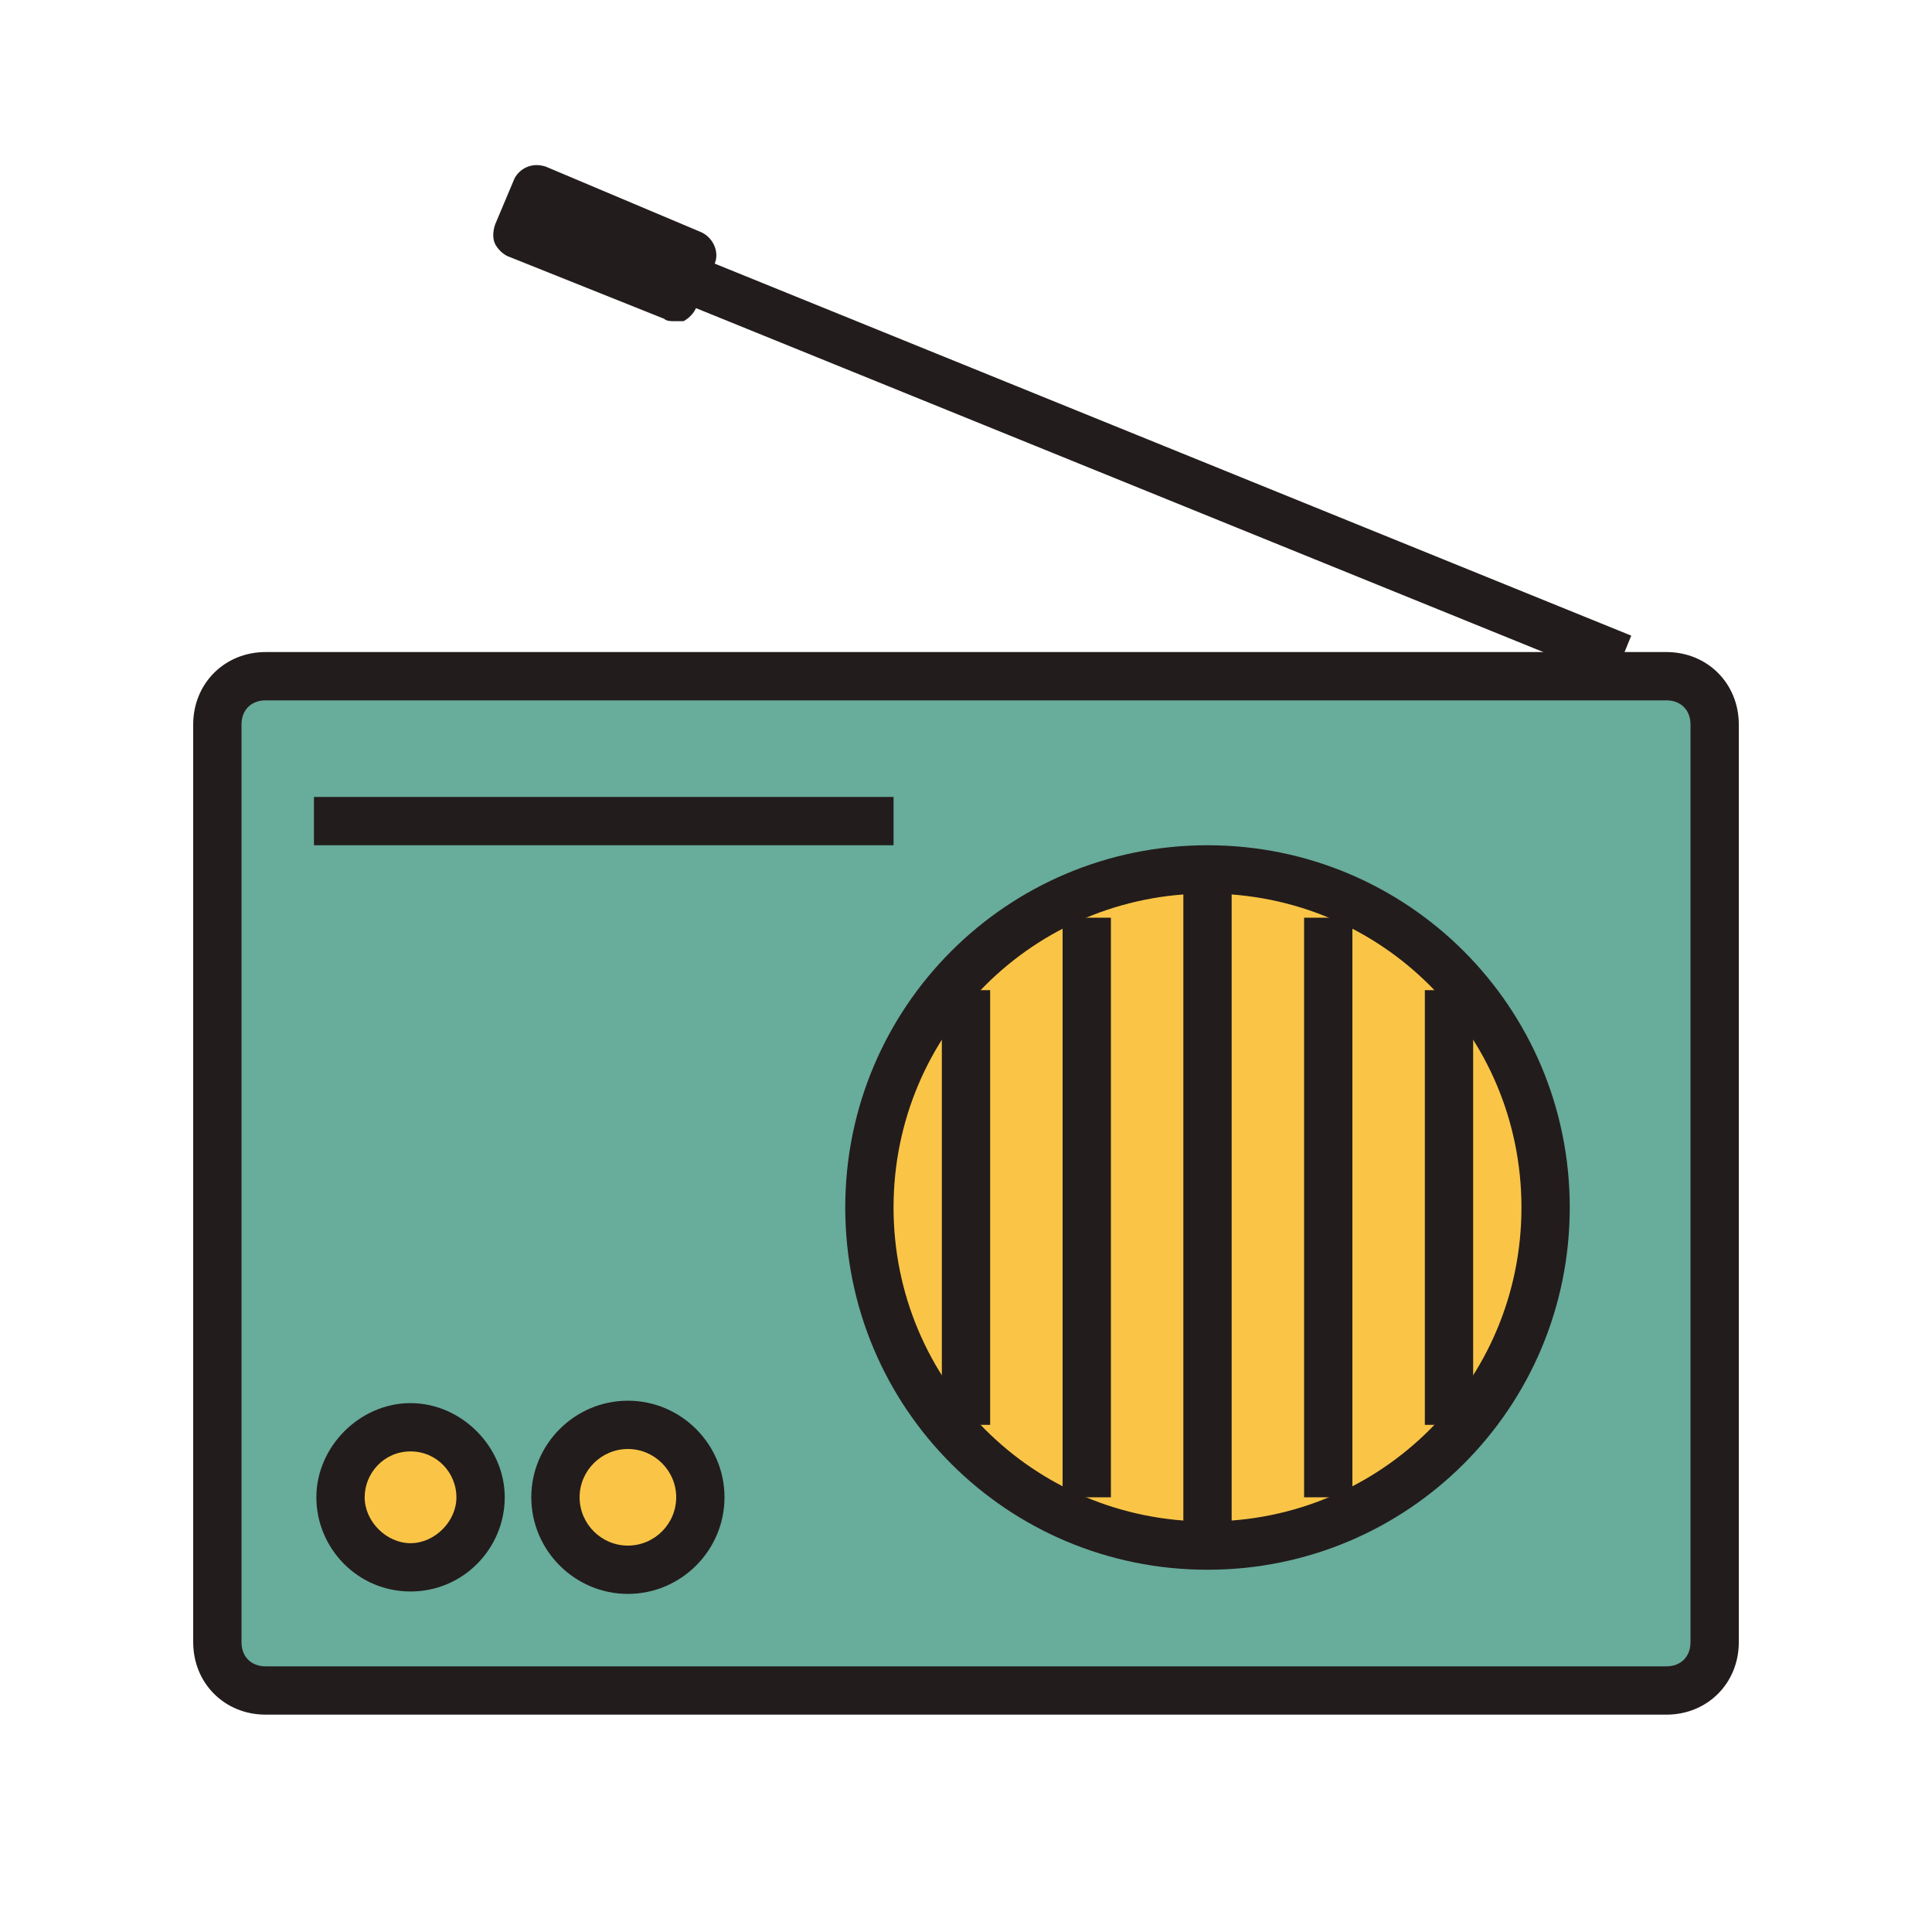
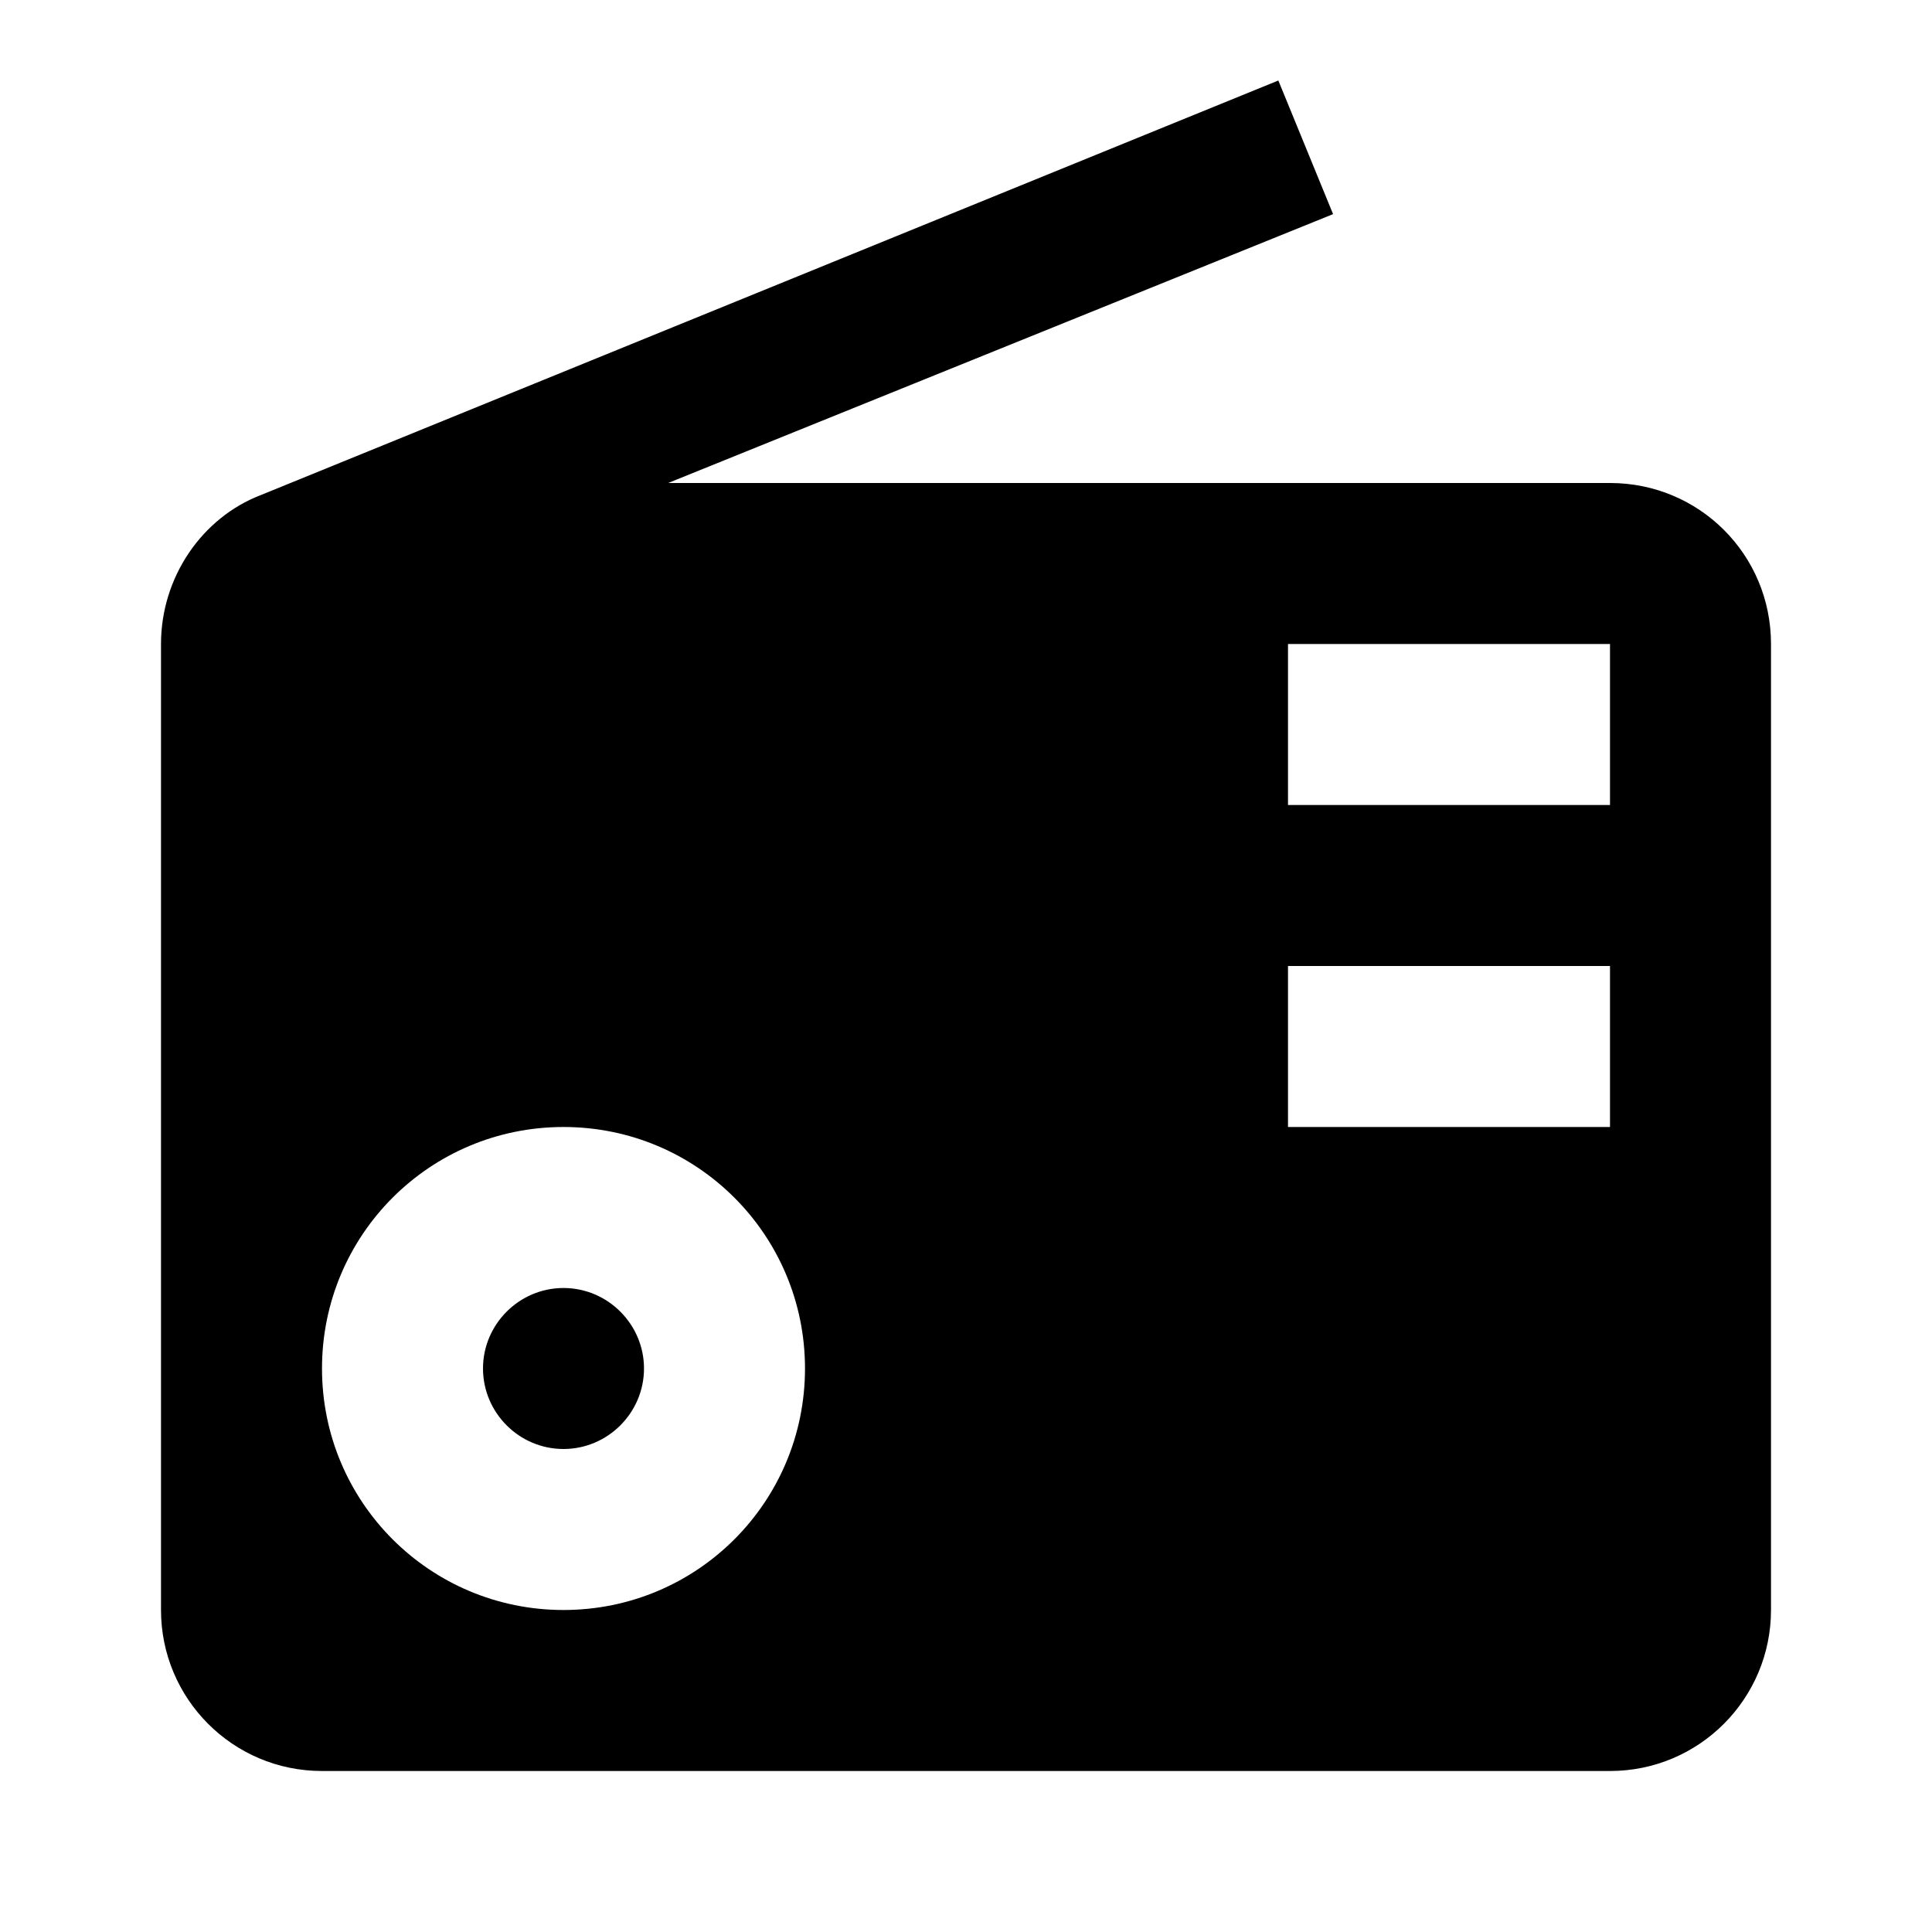
- <svg xmlns="http://www.w3.org/2000/svg" width="800px" height="800px" viewBox="0 0 1024 1024" class="icon" version="1.1">
-   <path d="M908.8 870.4c0 14.08-11.52 25.6-25.6 25.6H140.8c-14.08 0-25.6-11.52-25.6-25.6V384c0-14.08 11.52-25.6 25.6-25.6h742.4c14.08 0 25.6 11.52 25.6 25.6v486.4z" fill="#68AC9B" />
-   <path d="M883.2 908.8H140.8c-21.76 0-38.4-16.64-38.4-38.4V384c0-21.76 16.64-38.4 38.4-38.4h742.4c21.76 0 38.4 16.64 38.4 38.4v486.4c0 21.76-16.64 38.4-38.4 38.4zM140.8 371.2c-7.68 0-12.8 5.12-12.8 12.8v486.4c0 7.68 5.12 12.8 12.8 12.8h742.4c7.68 0 12.8-5.12 12.8-12.8V384c0-7.68-5.12-12.8-12.8-12.8H140.8z" fill="#231C1C" />
-   <path d="M640 640m-179.2 0a179.2 179.2 0 1 0 358.4 0 179.2 179.2 0 1 0-358.4 0Z" fill="#FAC546" />
-   <path d="M640 832c-106.24 0-192-85.76-192-192s85.76-192 192-192 192 85.76 192 192-85.76 192-192 192z m0-358.4c-92.16 0-166.4 74.24-166.4 166.4s74.24 166.4 166.4 166.4 166.4-74.24 166.4-166.4-74.24-166.4-166.4-166.4z" fill="#231C1C" />
-   <path d="M217.6 793.6m-37.12 0a37.12 37.12 0 1 0 74.24 0 37.12 37.12 0 1 0-74.24 0Z" fill="#FAC546" />
-   <path d="M217.6 843.52c-28.16 0-49.92-23.04-49.92-49.92s23.04-49.92 49.92-49.92 49.92 23.04 49.92 49.92-21.76 49.92-49.92 49.92z m0-74.24c-14.08 0-24.32 11.52-24.32 24.32s11.52 24.32 24.32 24.32 24.32-11.52 24.32-24.32-10.24-24.32-24.32-24.32z" fill="#231C1C" />
-   <path d="M332.8 793.6m-38.4 0a38.4 38.4 0 1 0 76.8 0 38.4 38.4 0 1 0-76.8 0Z" fill="#FAC546" />
-   <path d="M332.8 844.8c-28.16 0-51.2-23.04-51.2-51.2s23.04-51.2 51.2-51.2 51.2 23.04 51.2 51.2-23.04 51.2-51.2 51.2z m0-76.8c-14.08 0-25.6 11.52-25.6 25.6s11.52 25.6 25.6 25.6 25.6-11.52 25.6-25.6-11.52-25.6-25.6-25.6zM357.12 170.24c-1.28 0-3.84 0-5.12-1.28L268.8 135.68c-2.56-1.28-5.12-3.84-6.4-6.4-1.28-2.56-1.28-6.4 0-10.24l10.24-24.32c2.56-5.12 8.96-8.96 16.64-6.4L371.2 122.88c6.4 2.56 10.24 10.24 7.68 16.64l-10.24 24.32c-1.28 2.56-3.84 5.12-6.4 6.4h-5.12z m-16.64-33.28l10.24 3.84-10.24-3.84z" fill="#231C1C" />
-   <path d="M356.826 158.426l9.626-23.718L864.589 336.896l-9.626 23.718zM627.2 460.8h25.6v358.4h-25.6z" fill="#231C1C" />
-   <path d="M563.2 486.4h25.6v307.2h-25.6z" fill="#231C1C" />
-   <path d="M691.2 486.4h25.6v307.2h-25.6z" fill="#231C1C" />
-   <path d="M755.2 524.8h25.6v230.4h-25.6z" fill="#231C1C" />
-   <path d="M499.2 524.8h25.6v230.4h-25.6z" fill="#231C1C" />
-   <path d="M166.4 422.4h307.2v25.6H166.4z" fill="#231C1C" />
+ <svg xmlns="http://www.w3.org/2000/svg" width="24" height="24" viewBox="0 0 24 24" fill="none">
+   <path d="M3.24 6.15C2.51 6.43 2 7.17 2 8v12c0 1.1.89 2 2 2h16c1.11 0 2-.9 2-2V8c0-1.11-.89-2-2-2H8.3l8.26-3.34L15.88 1 3.24 6.15zM7 20c-1.66 0-3-1.34-3-3s1.34-3 3-3 3 1.34 3 3-1.34 3-3 3zm0-4c-.55 0-1 .45-1 1s.45 1 1 1 1-.45 1-1-.45-1-1-1zm9-8h4v2h-4V8zm0 4h4v2h-4v-2z" fill="currentColor" />
</svg>
